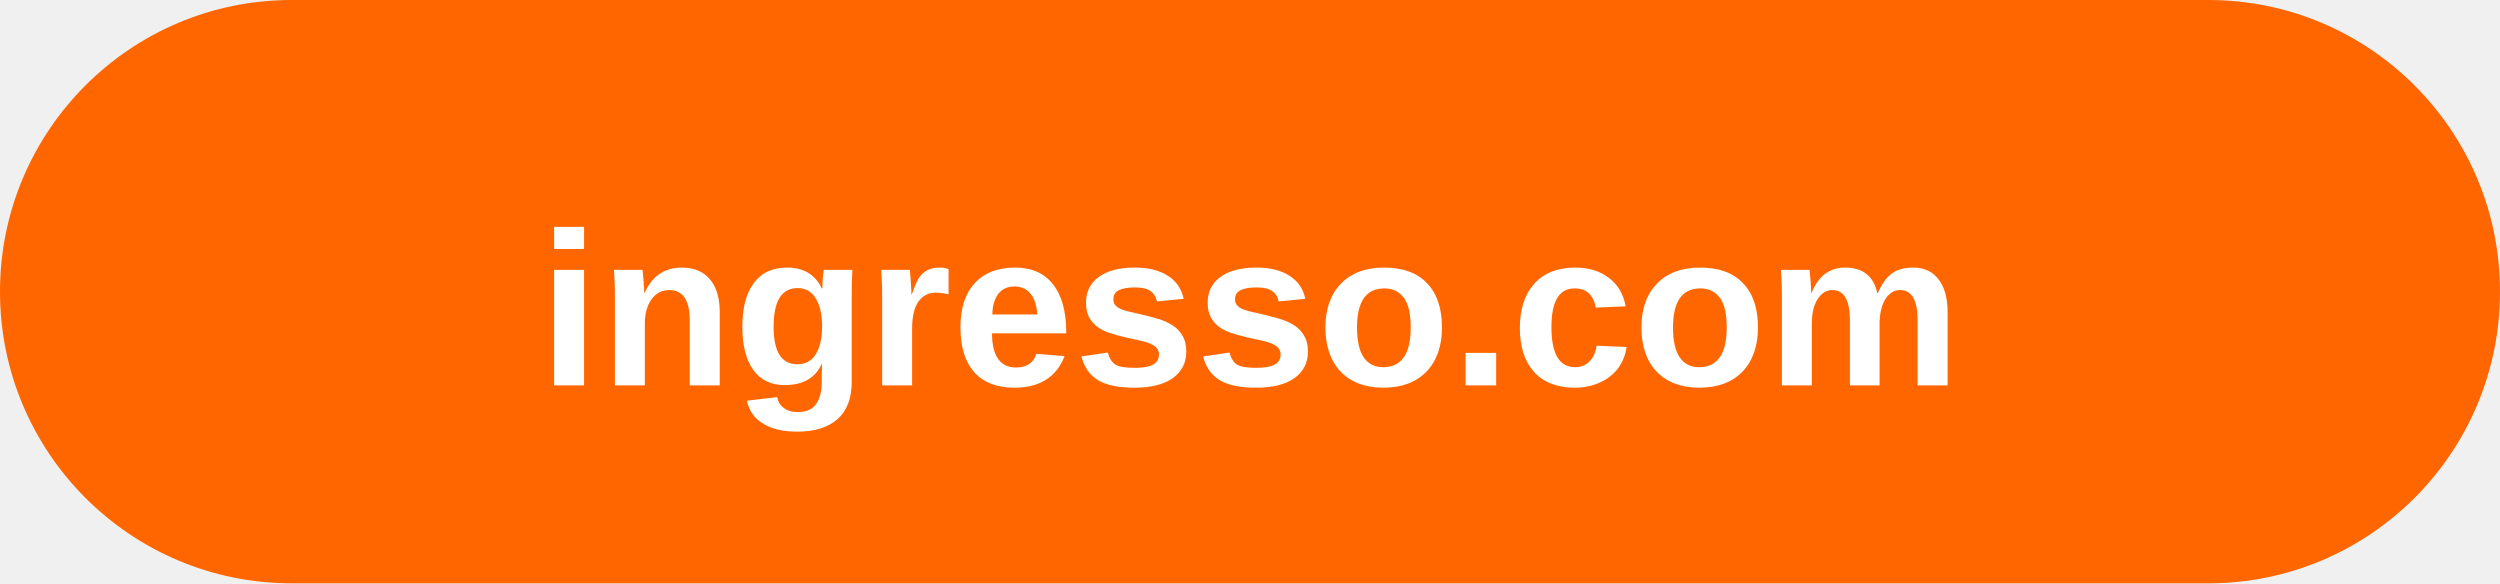
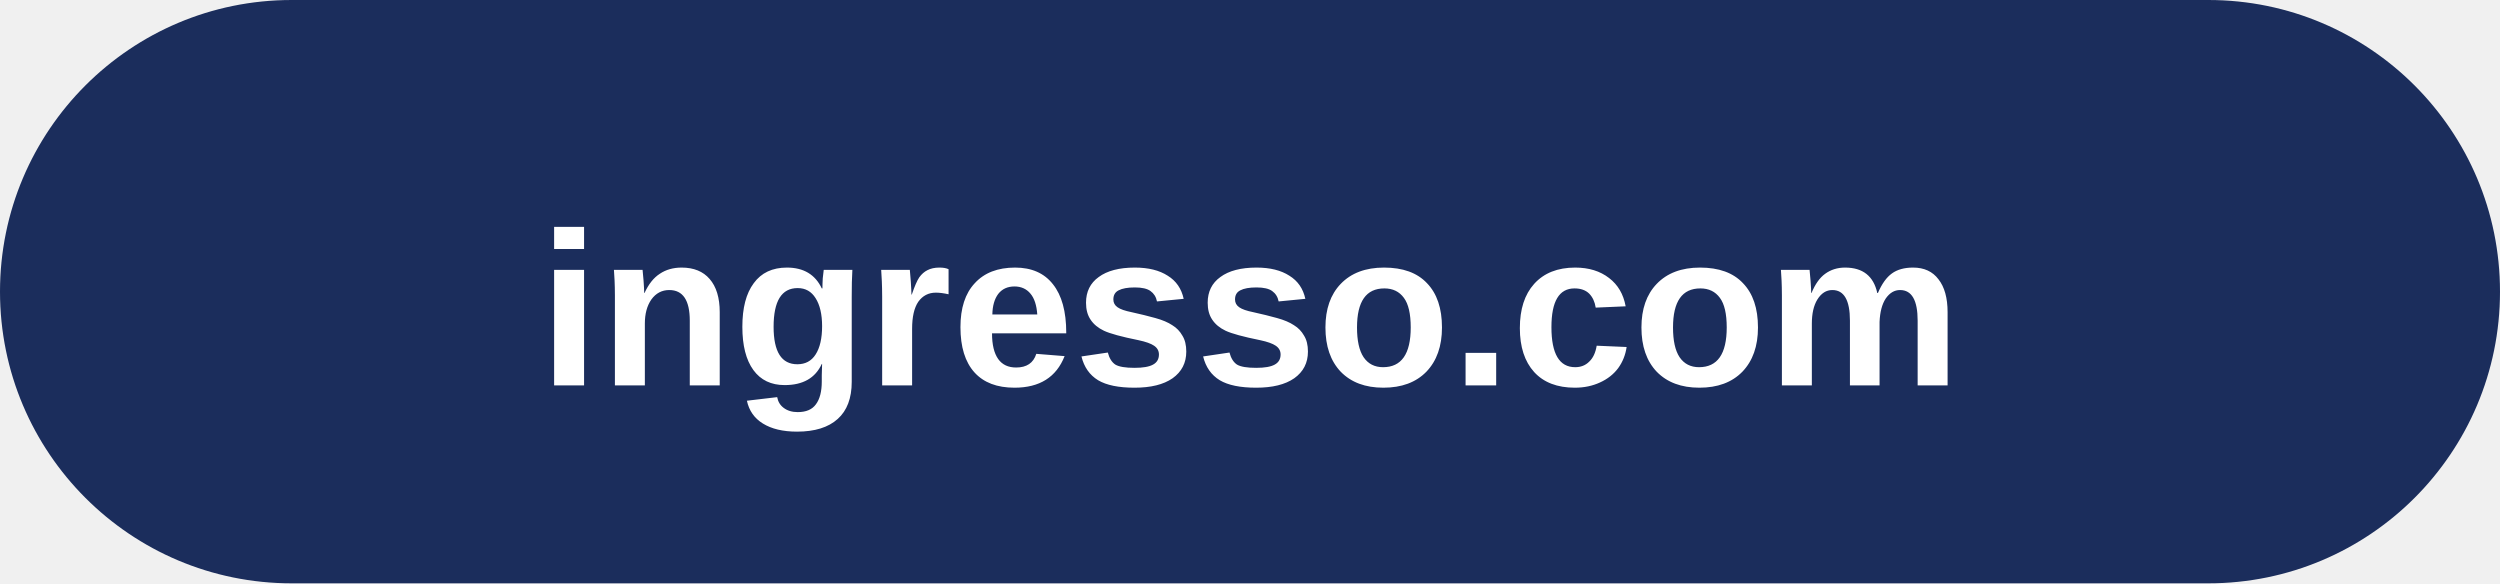
<svg xmlns="http://www.w3.org/2000/svg" viewBox="0 0 120 28" role="img" aria-label="Ingresso.com">
-   <rect width="120" height="28" rx="14" fill="#FF6600" />
+   <rect width="120" height="28" rx="14" fill="#1B2D5C" />
  <text x="60" y="18.5" text-anchor="middle" fill="#FFFFFF" font-family="Arial, Helvetica, sans-serif" font-size="10.5" font-weight="700">ingresso.com</text>
</svg>
